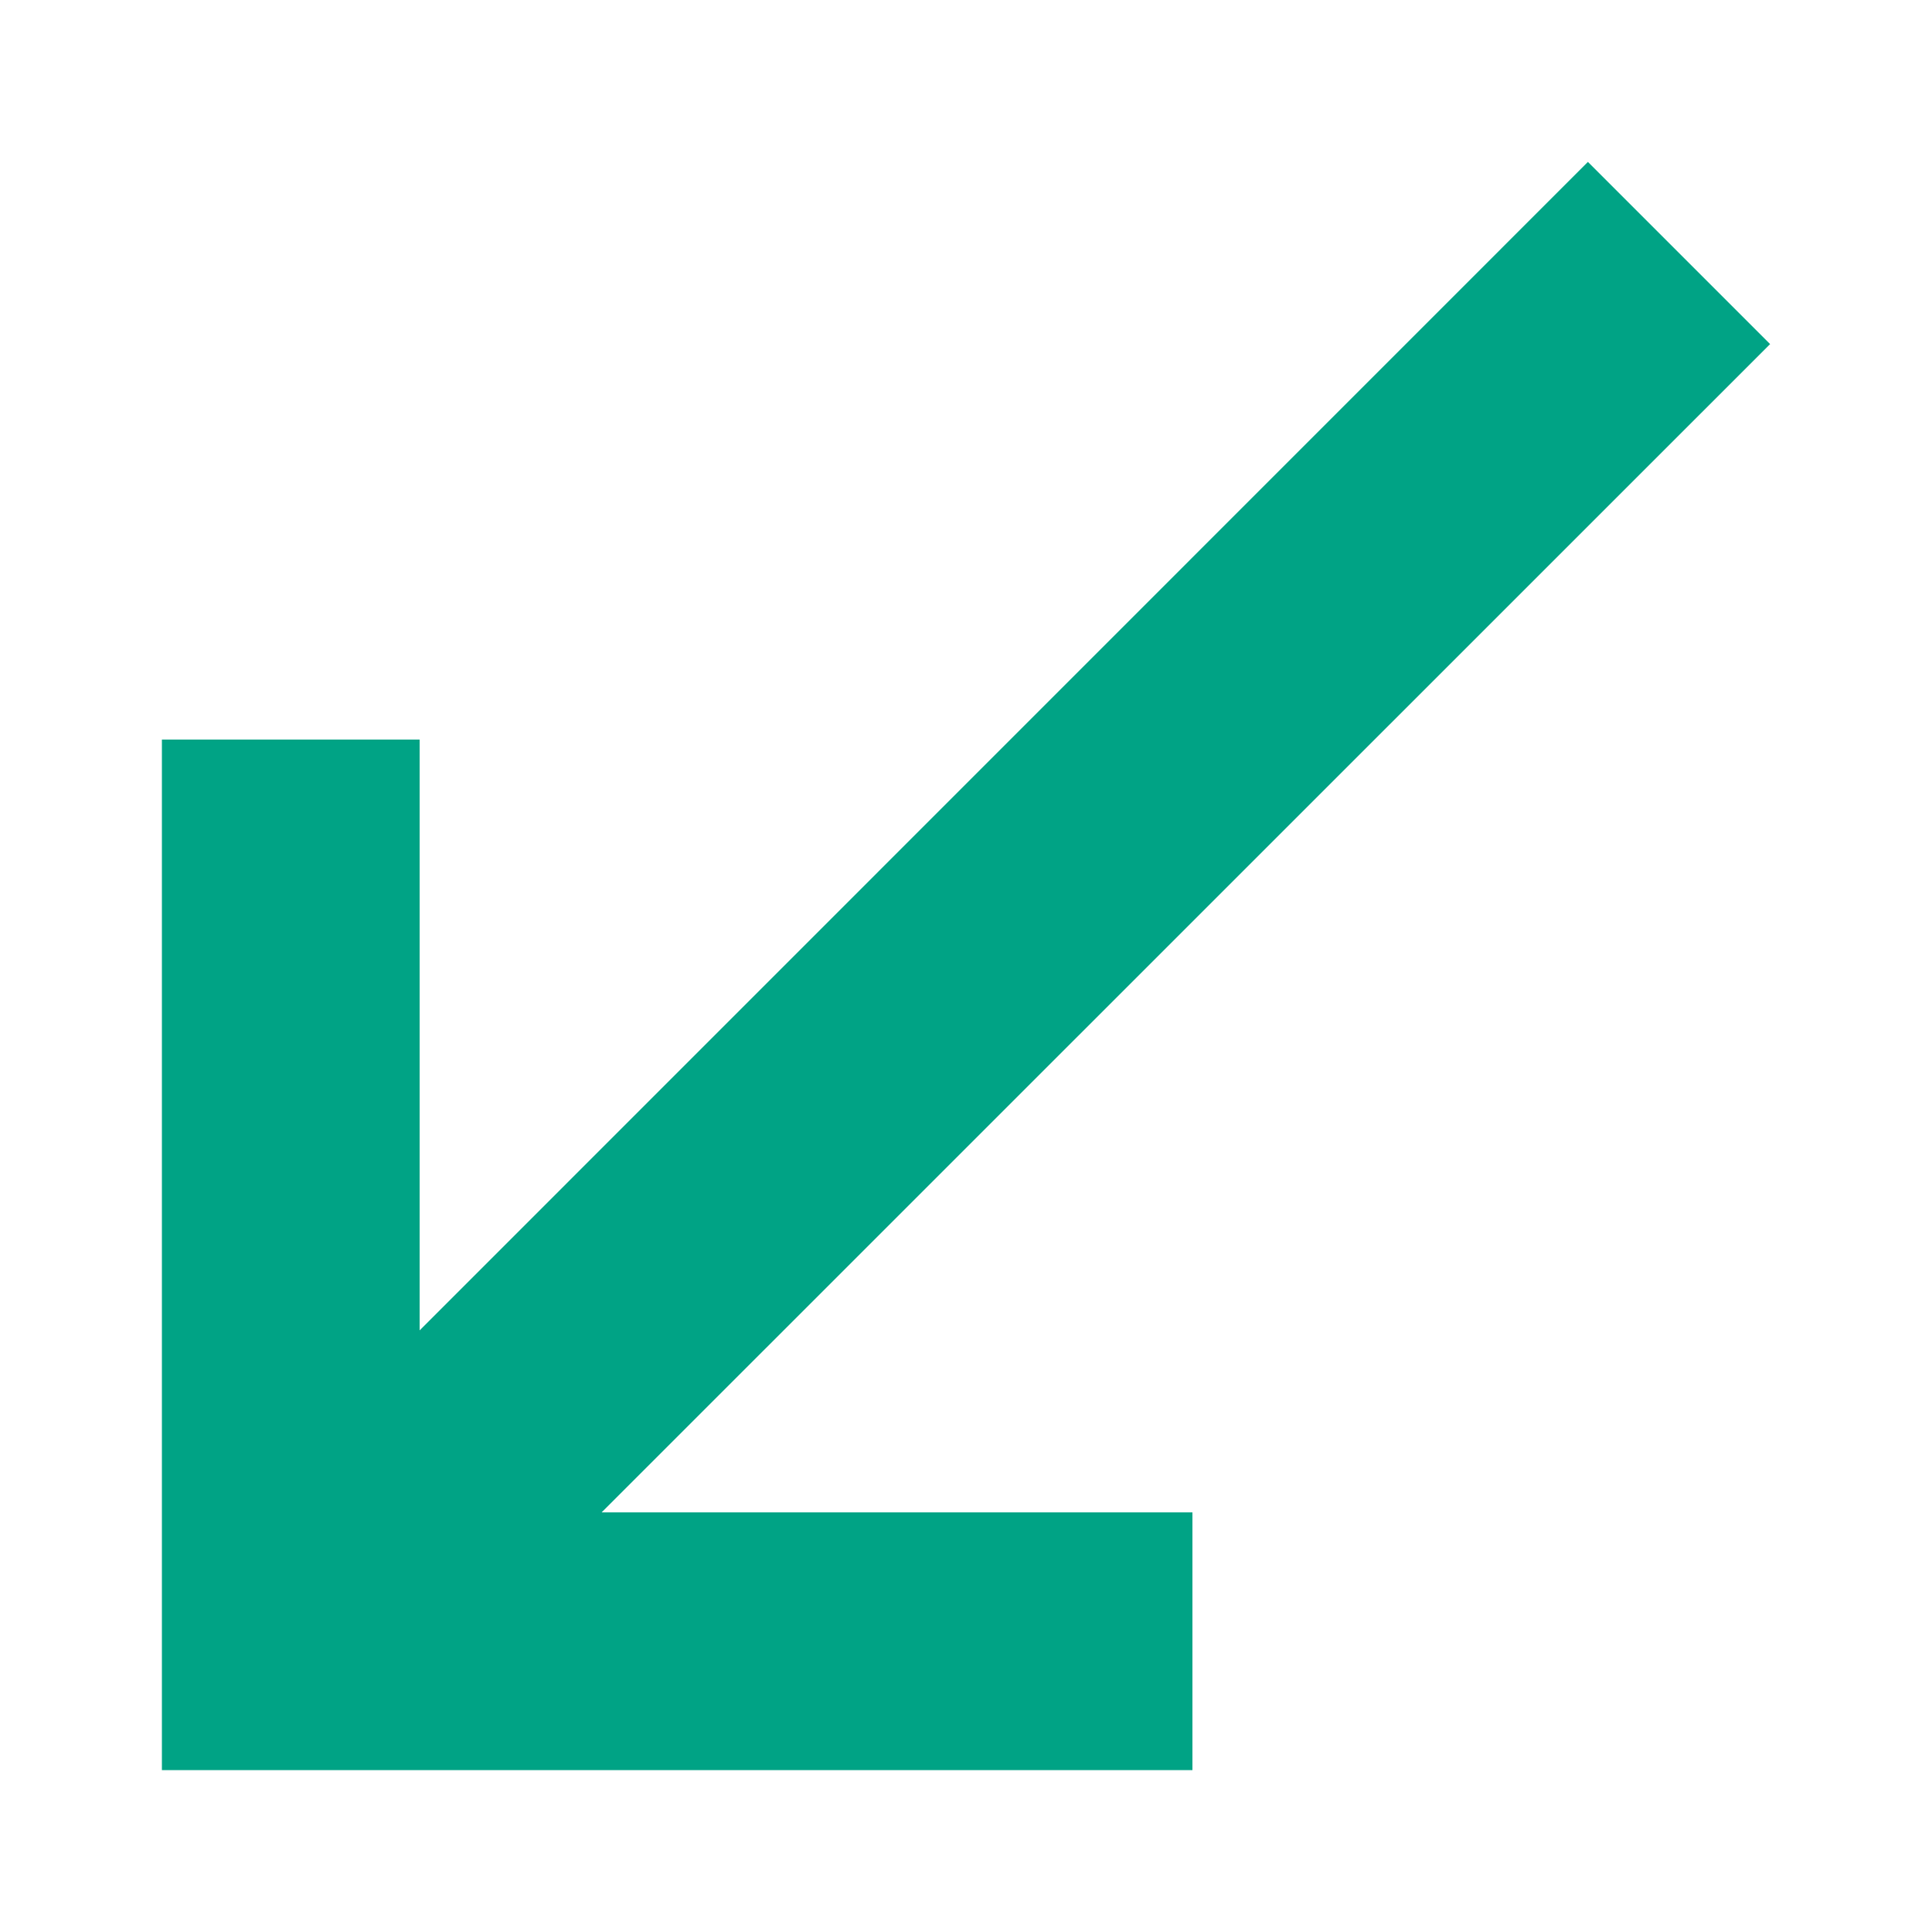
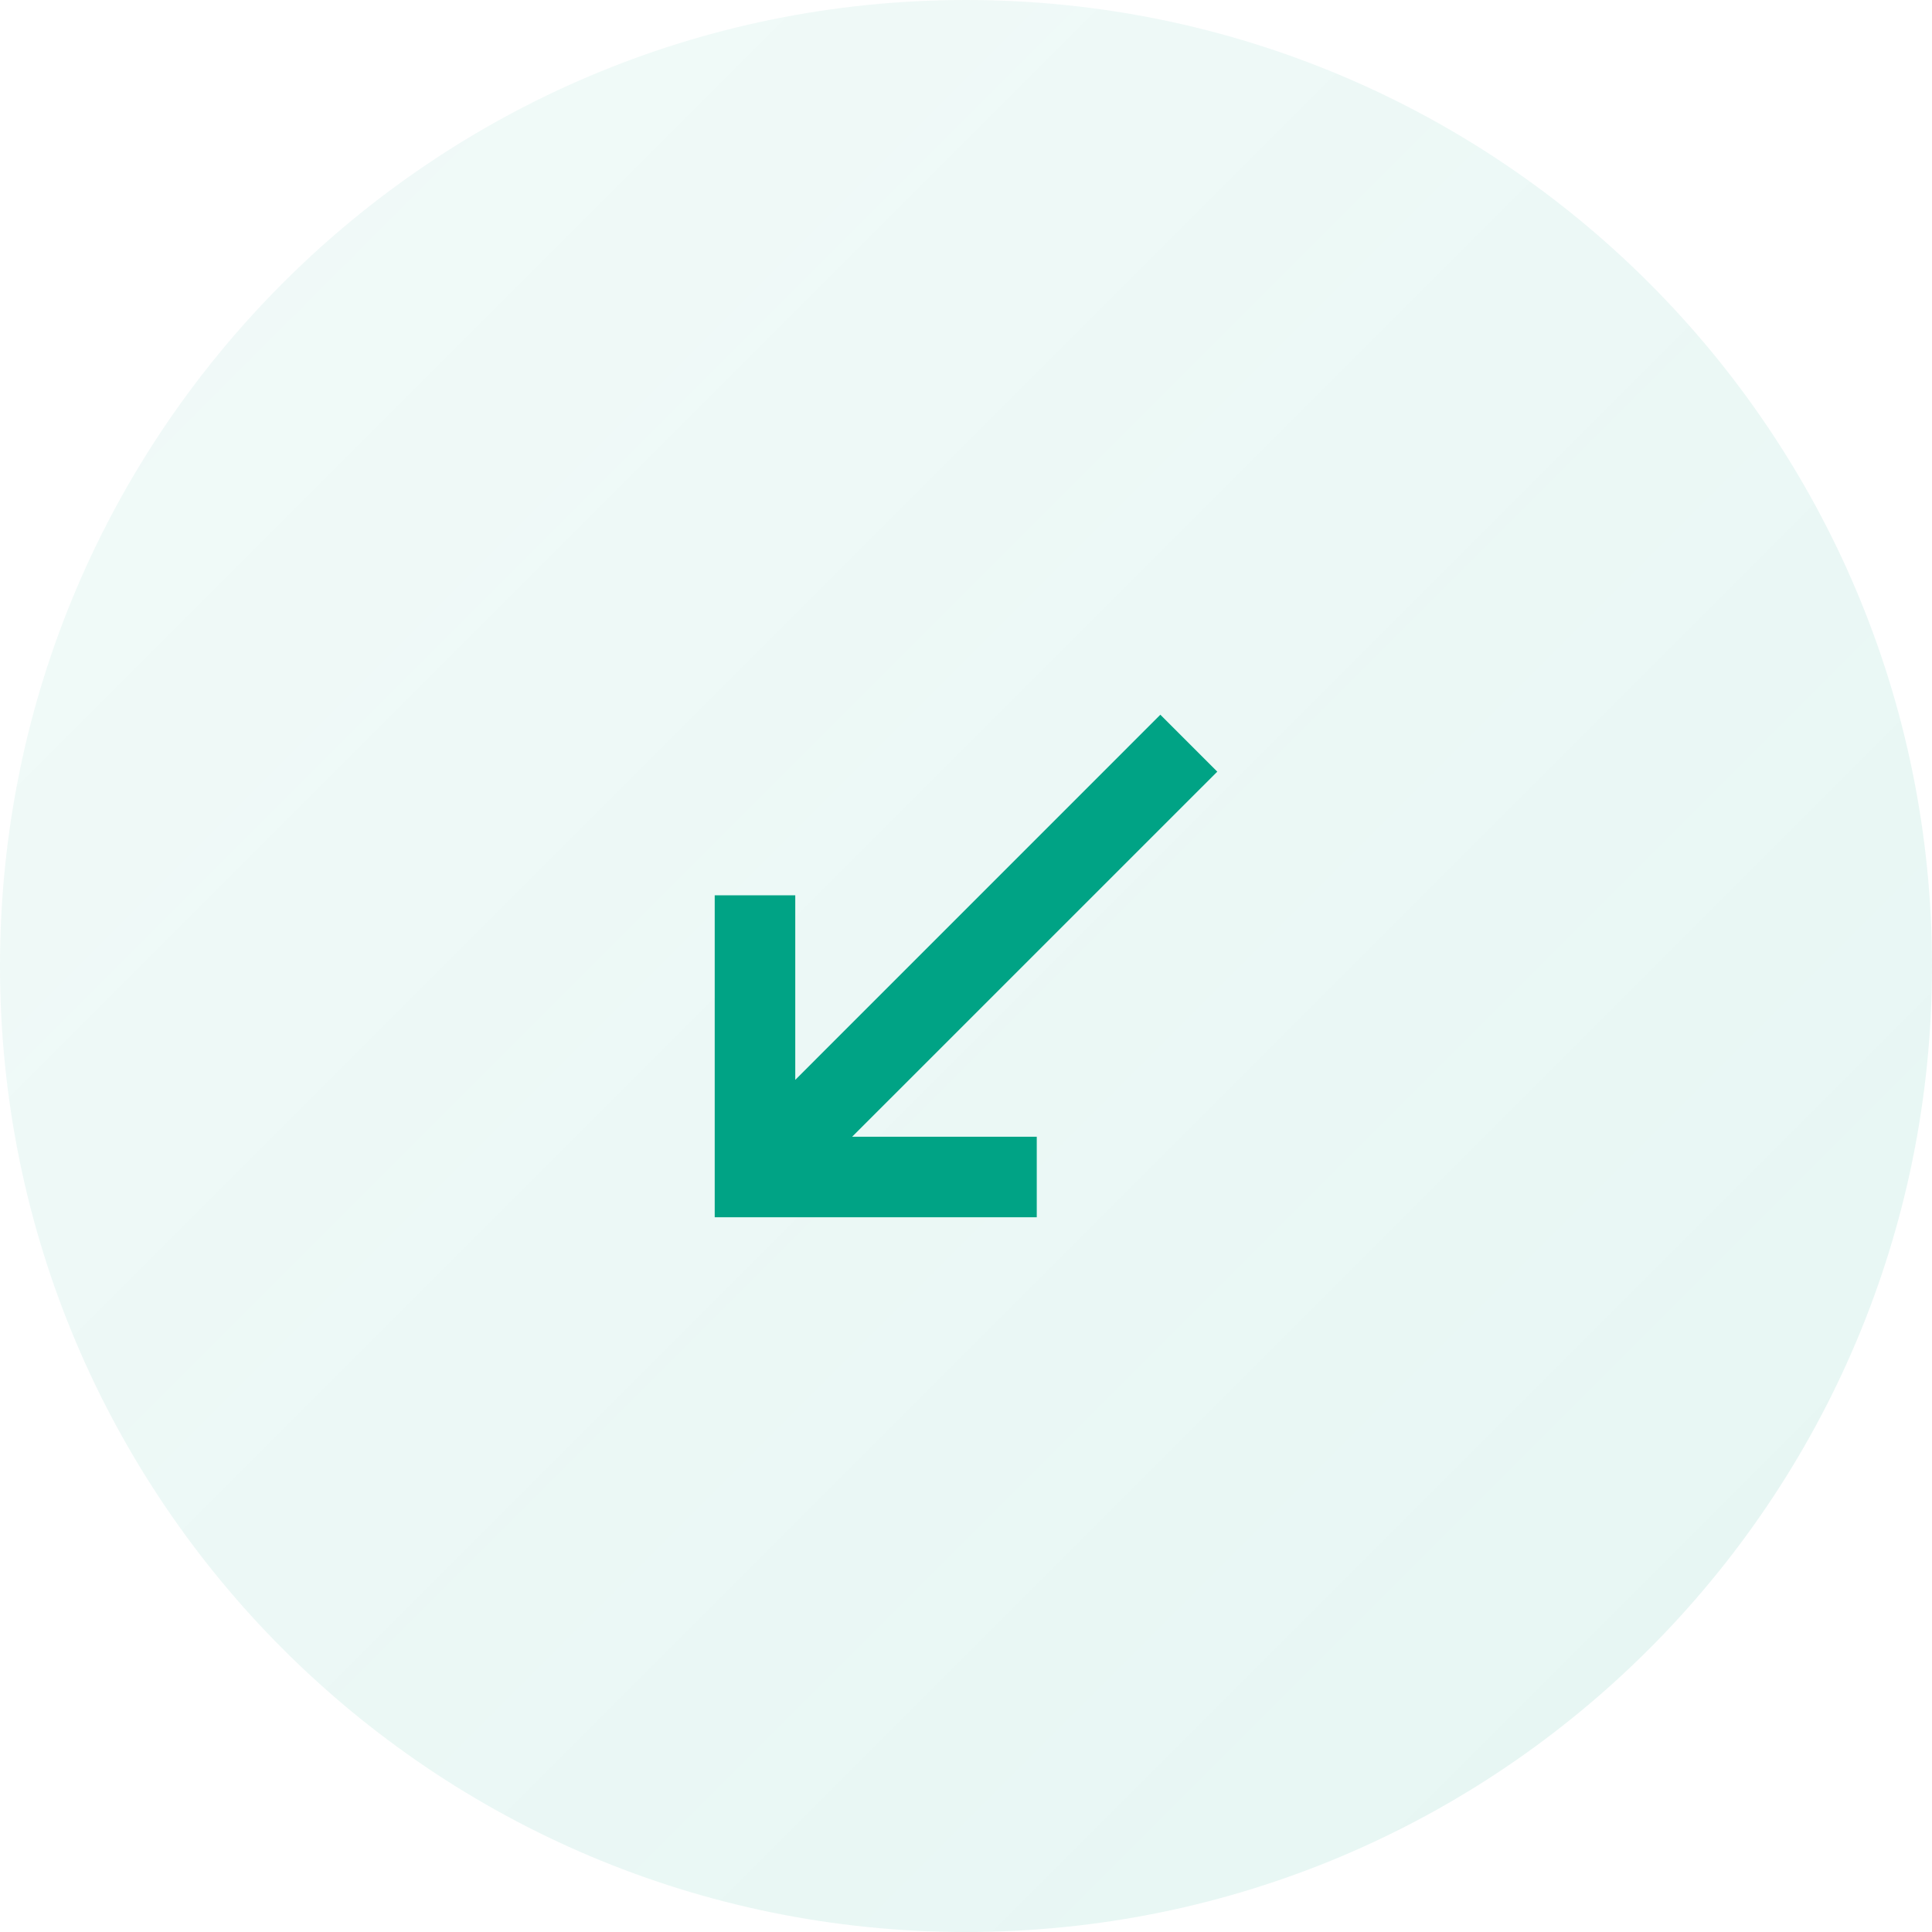
- <svg xmlns="http://www.w3.org/2000/svg" width="10" height="10" viewBox="0 0 10 10" fill="none">
-   <path d="M9.162 1.781L8.219 0.838L2.172 6.886L2.172 3.828H0.838L0.838 9.162H6.172V7.828L3.114 7.828L9.162 1.781Z" fill="#00A385" />
+ <svg xmlns="http://www.w3.org/2000/svg" width="32" height="32" viewBox="0 0 32 32" fill="none">
+   <circle cx="16" cy="16" r="16" fill="url(#paint0_linear_283_115)" fill-opacity="0.1" />
+   <path d="M20.162 12.781L19.219 11.838L13.172 17.886L13.172 14.829H11.838L11.838 20.162H17.172V18.828L14.114 18.828L20.162 12.781Z" fill="#00A385" />
+   <defs>
+     <linearGradient id="paint0_linear_283_115" x1="32" y1="31.5" x2="0" y2="-0.5" gradientUnits="userSpaceOnUse">
+       <stop stop-color="#00A385" />
+       <stop offset="1" stop-color="#00A385" stop-opacity="0.5" />
+     </linearGradient>
+   </defs>
</svg>
